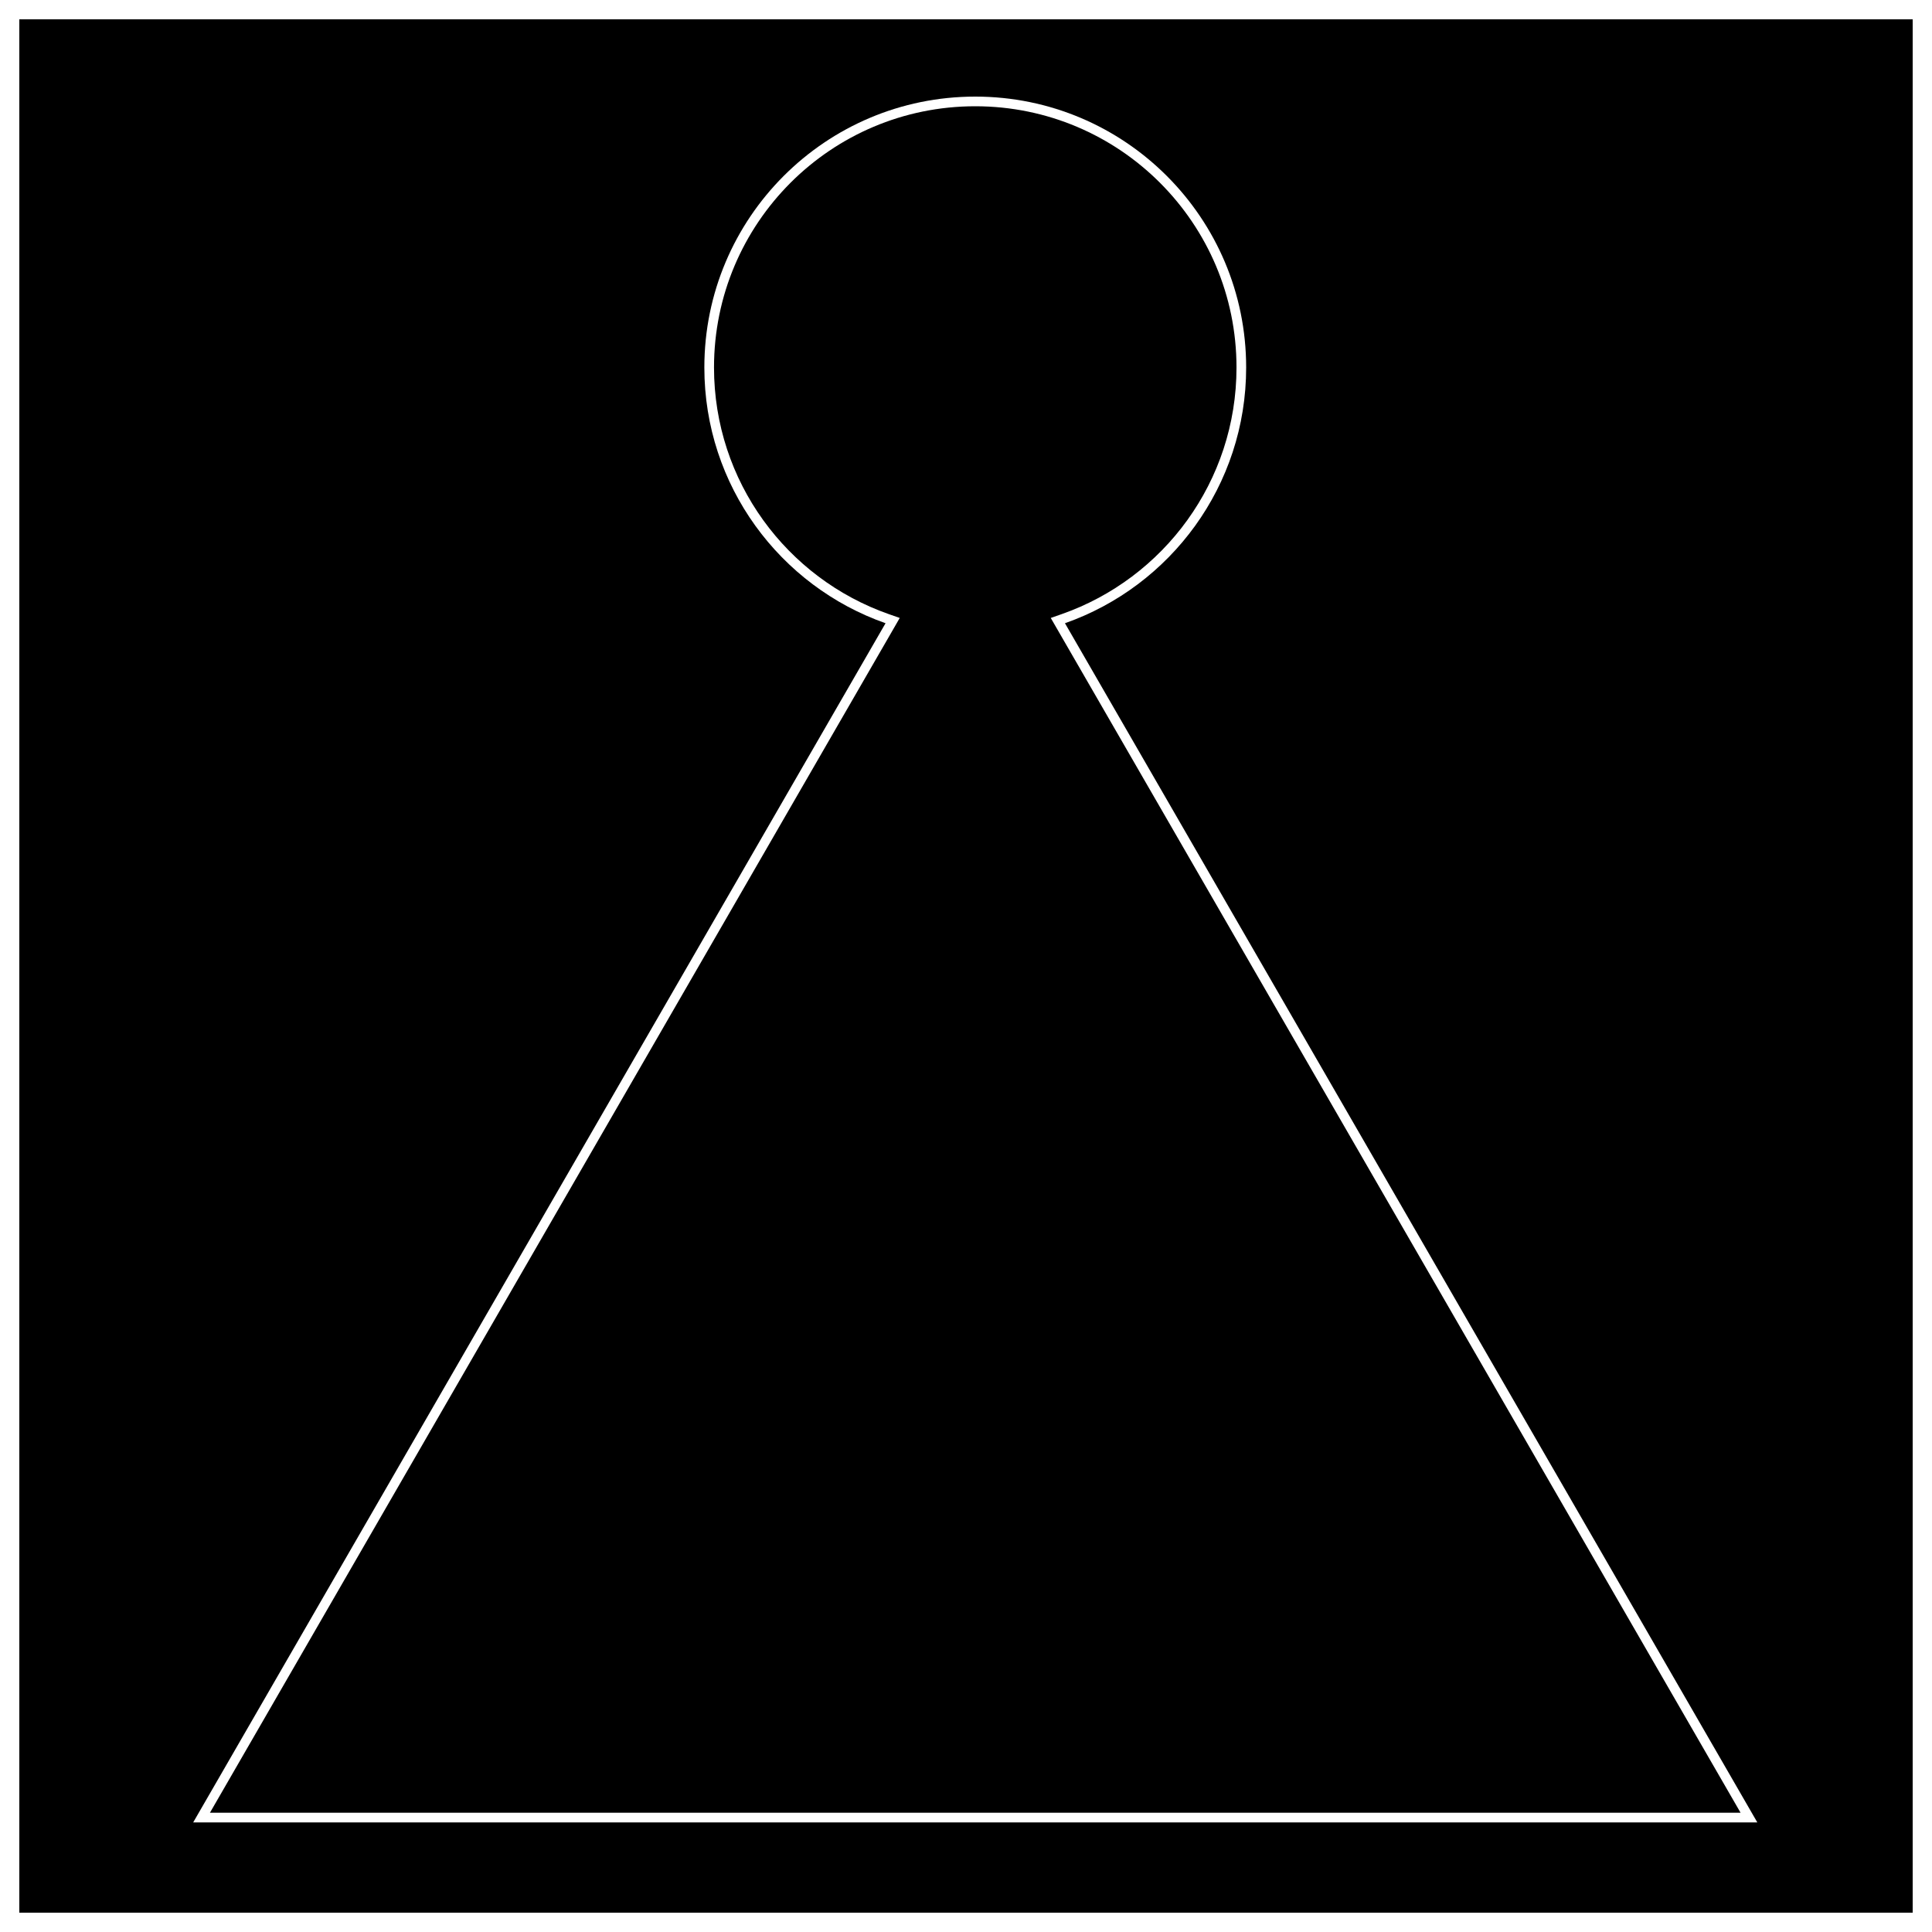
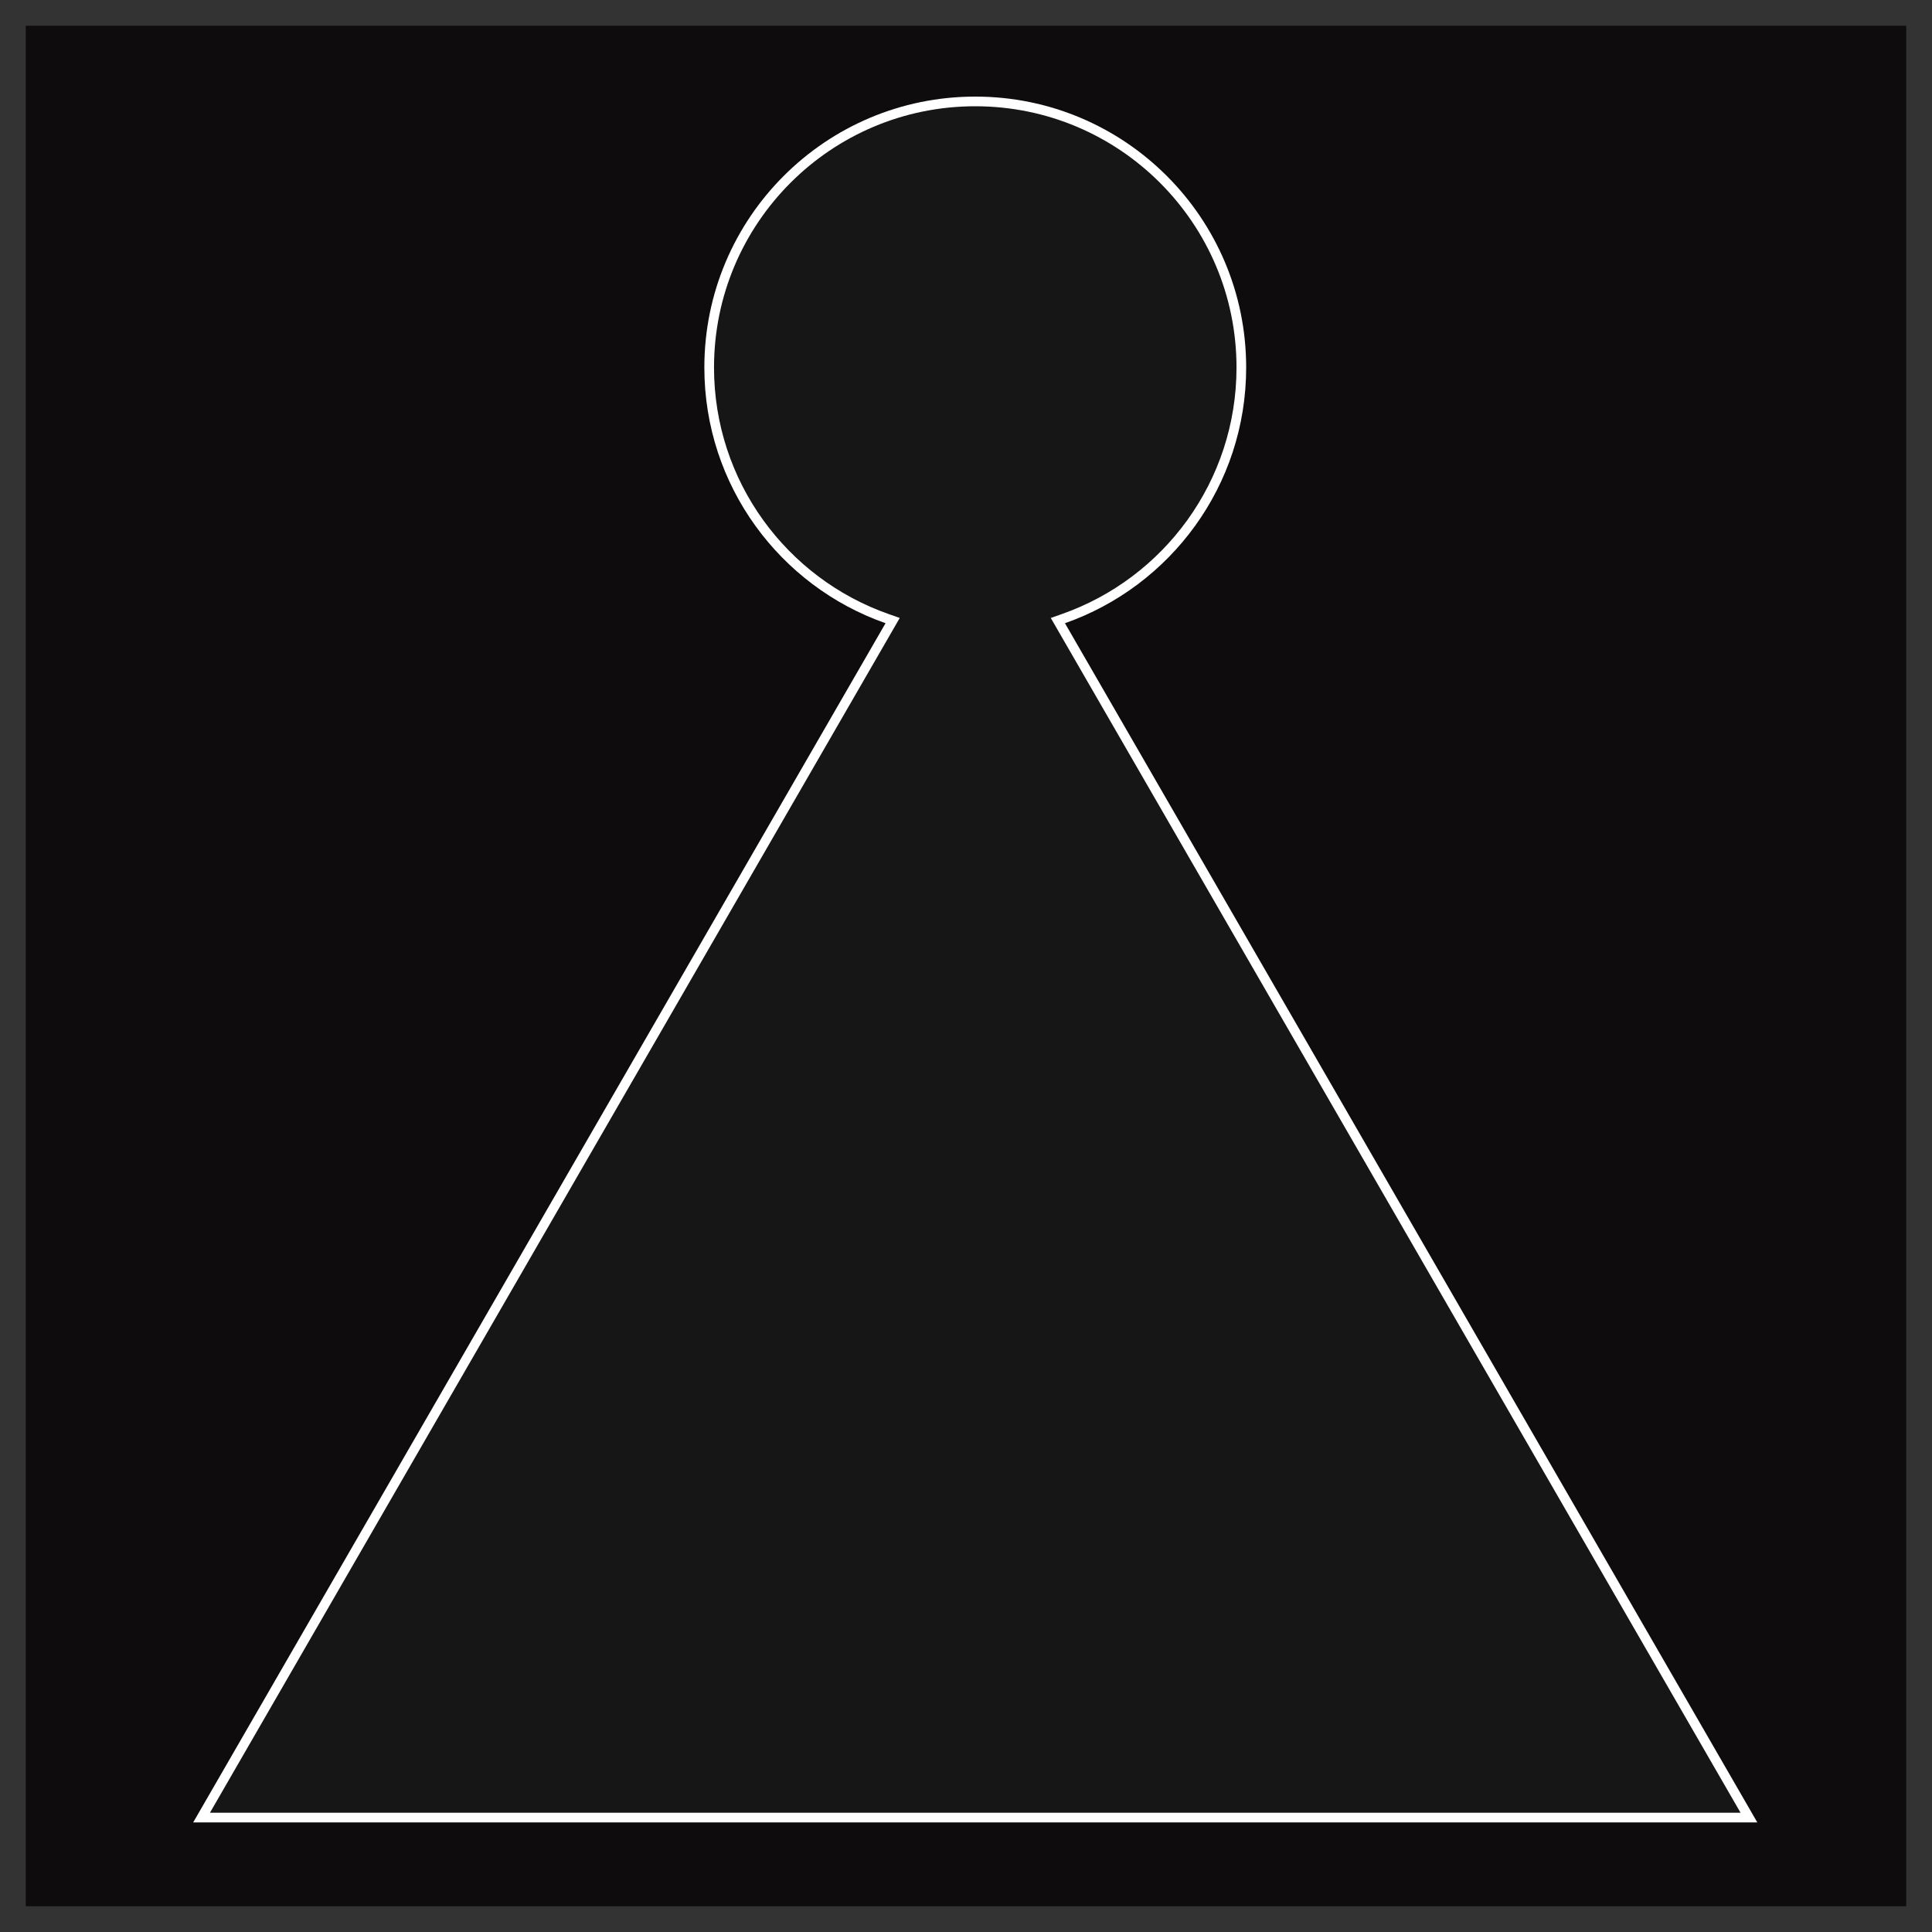
- <svg xmlns="http://www.w3.org/2000/svg" width="100" height="100" viewBox="0 0 100 100" fill="none">
-   <rect x="0.5" y="0.5" width="99" height="99" fill="black" />
-   <rect x="0.5" y="0.5" width="99" height="99" stroke="white" />
-   <mask id="path-2-inside-1_117_2251" fill="white">
-     <path fill-rule="evenodd" clip-rule="evenodd" d="M55.122 32.258C60.584 30.342 64.501 25.139 64.501 19.022C64.501 11.278 58.223 5 50.479 5C42.735 5 36.457 11.278 36.457 19.022C36.457 25.139 40.373 30.341 45.836 32.258L10 94.327H90.958L55.122 32.258Z" />
+ <svg xmlns="http://www.w3.org/2000/svg" width="75" height="75" viewBox="0 0 75 75" fill="none">
+   <rect x="0.5" y="0.5" width="74" height="74" fill="#0E0C0C" />
+   <rect x="0.5" y="0.5" width="74" height="74" stroke="#333333" />
+   <mask id="path-2-inside-1_117_2307" fill="white">
+     <path fill-rule="evenodd" clip-rule="evenodd" d="M41.341 24.193C45.438 22.756 48.376 18.855 48.376 14.267C48.376 8.458 43.667 3.75 37.859 3.75C32.051 3.75 27.343 8.458 27.343 14.267C27.343 18.854 30.28 22.756 34.377 24.193L7.5 70.745H68.218L41.341 24.193Z" />
  </mask>
-   <path d="M55.122 32.258L54.956 31.786L54.387 31.985L54.689 32.508L55.122 32.258ZM45.836 32.258L46.269 32.508L46.57 31.985L46.001 31.786L45.836 32.258ZM10 94.327L9.567 94.077L9.134 94.827H10V94.327ZM90.958 94.327V94.827H91.824L91.391 94.077L90.958 94.327ZM64.001 19.022C64.001 24.921 60.225 29.938 54.956 31.786L55.287 32.73C60.944 30.745 65.001 25.358 65.001 19.022H64.001ZM50.479 5.5C57.947 5.5 64.001 11.554 64.001 19.022H65.001C65.001 11.002 58.499 4.5 50.479 4.5V5.5ZM36.957 19.022C36.957 11.554 43.011 5.5 50.479 5.5V4.5C42.459 4.5 35.957 11.002 35.957 19.022H36.957ZM46.001 31.786C40.733 29.938 36.957 24.92 36.957 19.022H35.957C35.957 25.358 40.014 30.745 45.67 32.73L46.001 31.786ZM10.433 94.577L46.269 32.508L45.403 32.008L9.567 94.077L10.433 94.577ZM90.958 93.827H10V94.827H90.958V93.827ZM54.689 32.508L90.525 94.577L91.391 94.077L55.555 32.008L54.689 32.508Z" fill="white" mask="url(#path-2-inside-1_117_2251)" />
+   <path fill-rule="evenodd" clip-rule="evenodd" d="M41.341 24.193C45.438 22.756 48.376 18.855 48.376 14.267C48.376 8.458 43.667 3.75 37.859 3.75C32.051 3.75 27.343 8.458 27.343 14.267C27.343 18.854 30.28 22.756 34.377 24.193L7.5 70.745H68.218L41.341 24.193Z" fill="#161616" />
+   <path d="M41.341 24.193L41.217 23.839L40.791 23.989L41.017 24.381L41.341 24.193ZM34.377 24.193L34.702 24.381L34.928 23.989L34.501 23.839L34.377 24.193ZM7.5 70.745L7.175 70.558L6.85 71.12H7.5V70.745ZM68.218 70.745V71.12H68.868L68.543 70.558L68.218 70.745ZM48.001 14.267C48.001 18.69 45.169 22.453 41.217 23.839L41.465 24.547C45.708 23.059 48.751 19.019 48.751 14.267H48.001ZM37.859 4.125C43.46 4.125 48.001 8.666 48.001 14.267H48.751C48.751 8.251 43.875 3.375 37.859 3.375V4.125ZM27.718 14.267C27.718 8.666 32.258 4.125 37.859 4.125V3.375C31.844 3.375 26.968 8.251 26.968 14.267H27.718ZM34.501 23.839C30.55 22.453 27.718 18.69 27.718 14.267H26.968C26.968 19.019 30.01 23.059 34.253 24.547L34.501 23.839ZM7.825 70.933L34.702 24.381L34.052 24.006L7.175 70.558L7.825 70.933ZM68.218 70.37H7.5V71.12H68.218V70.37ZM41.017 24.381L67.893 70.933L68.543 70.558L41.666 24.006L41.017 24.381Z" fill="white" mask="url(#path-2-inside-1_117_2307)" />
</svg>
